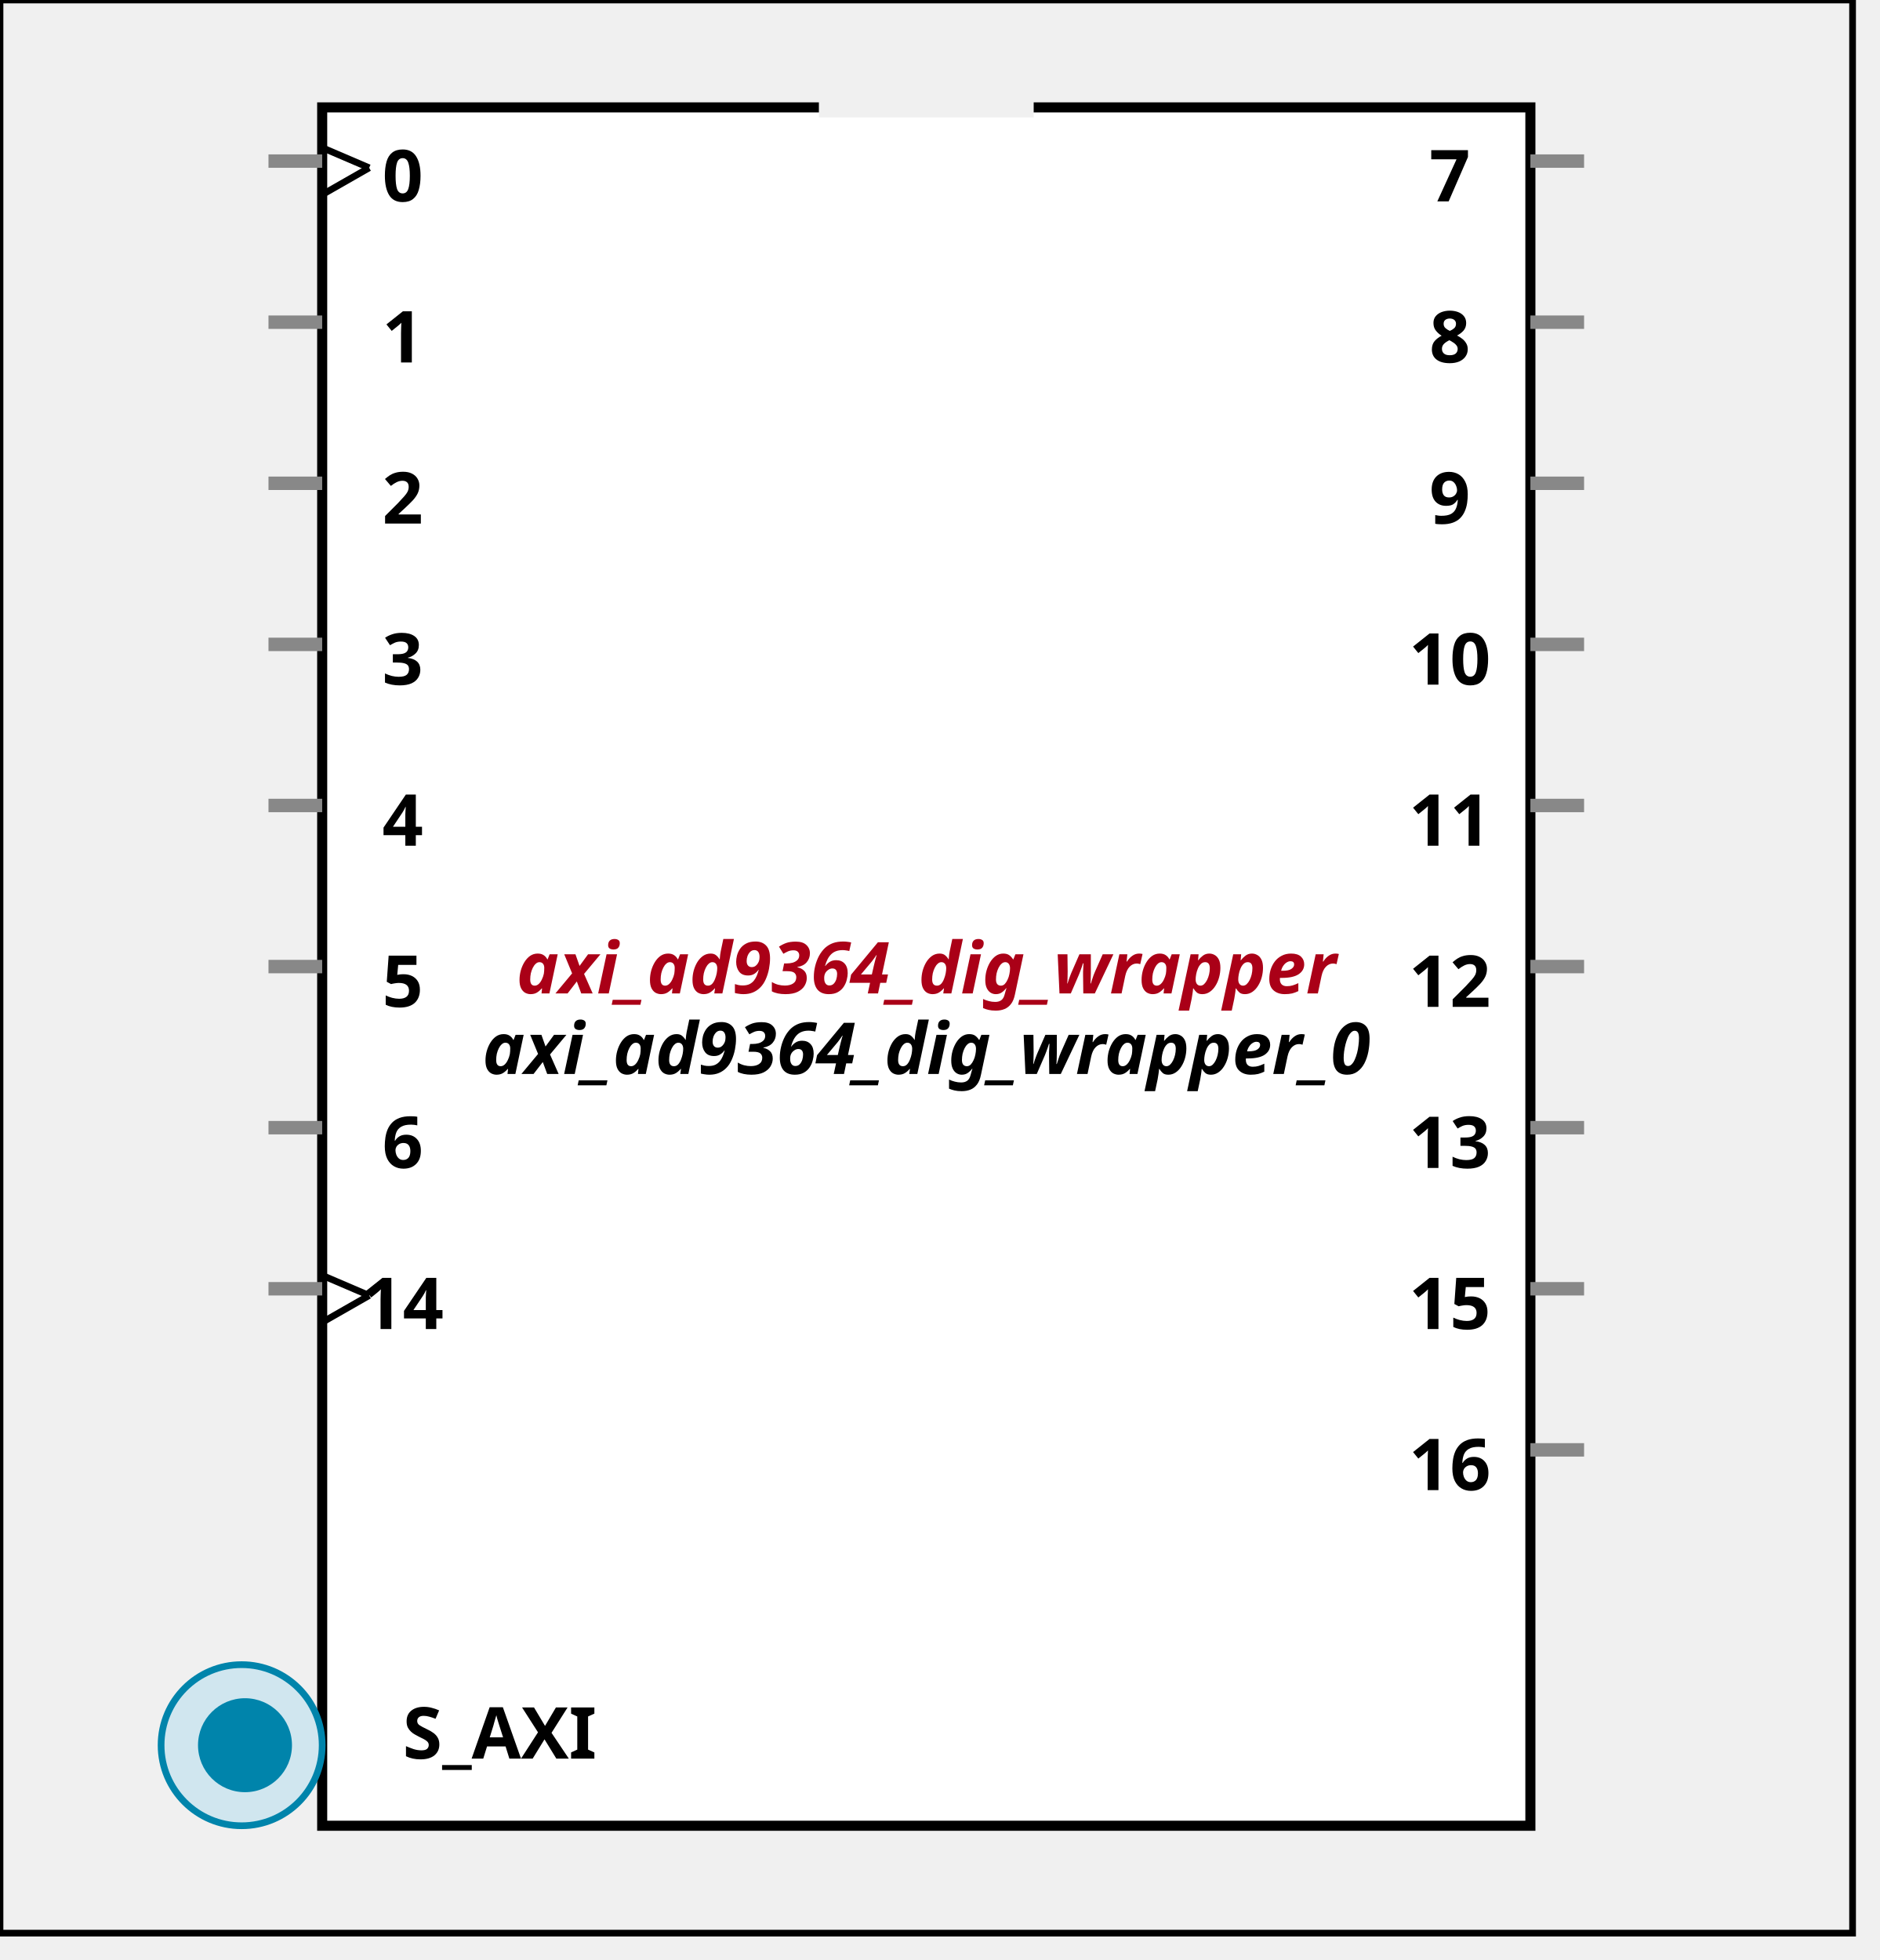
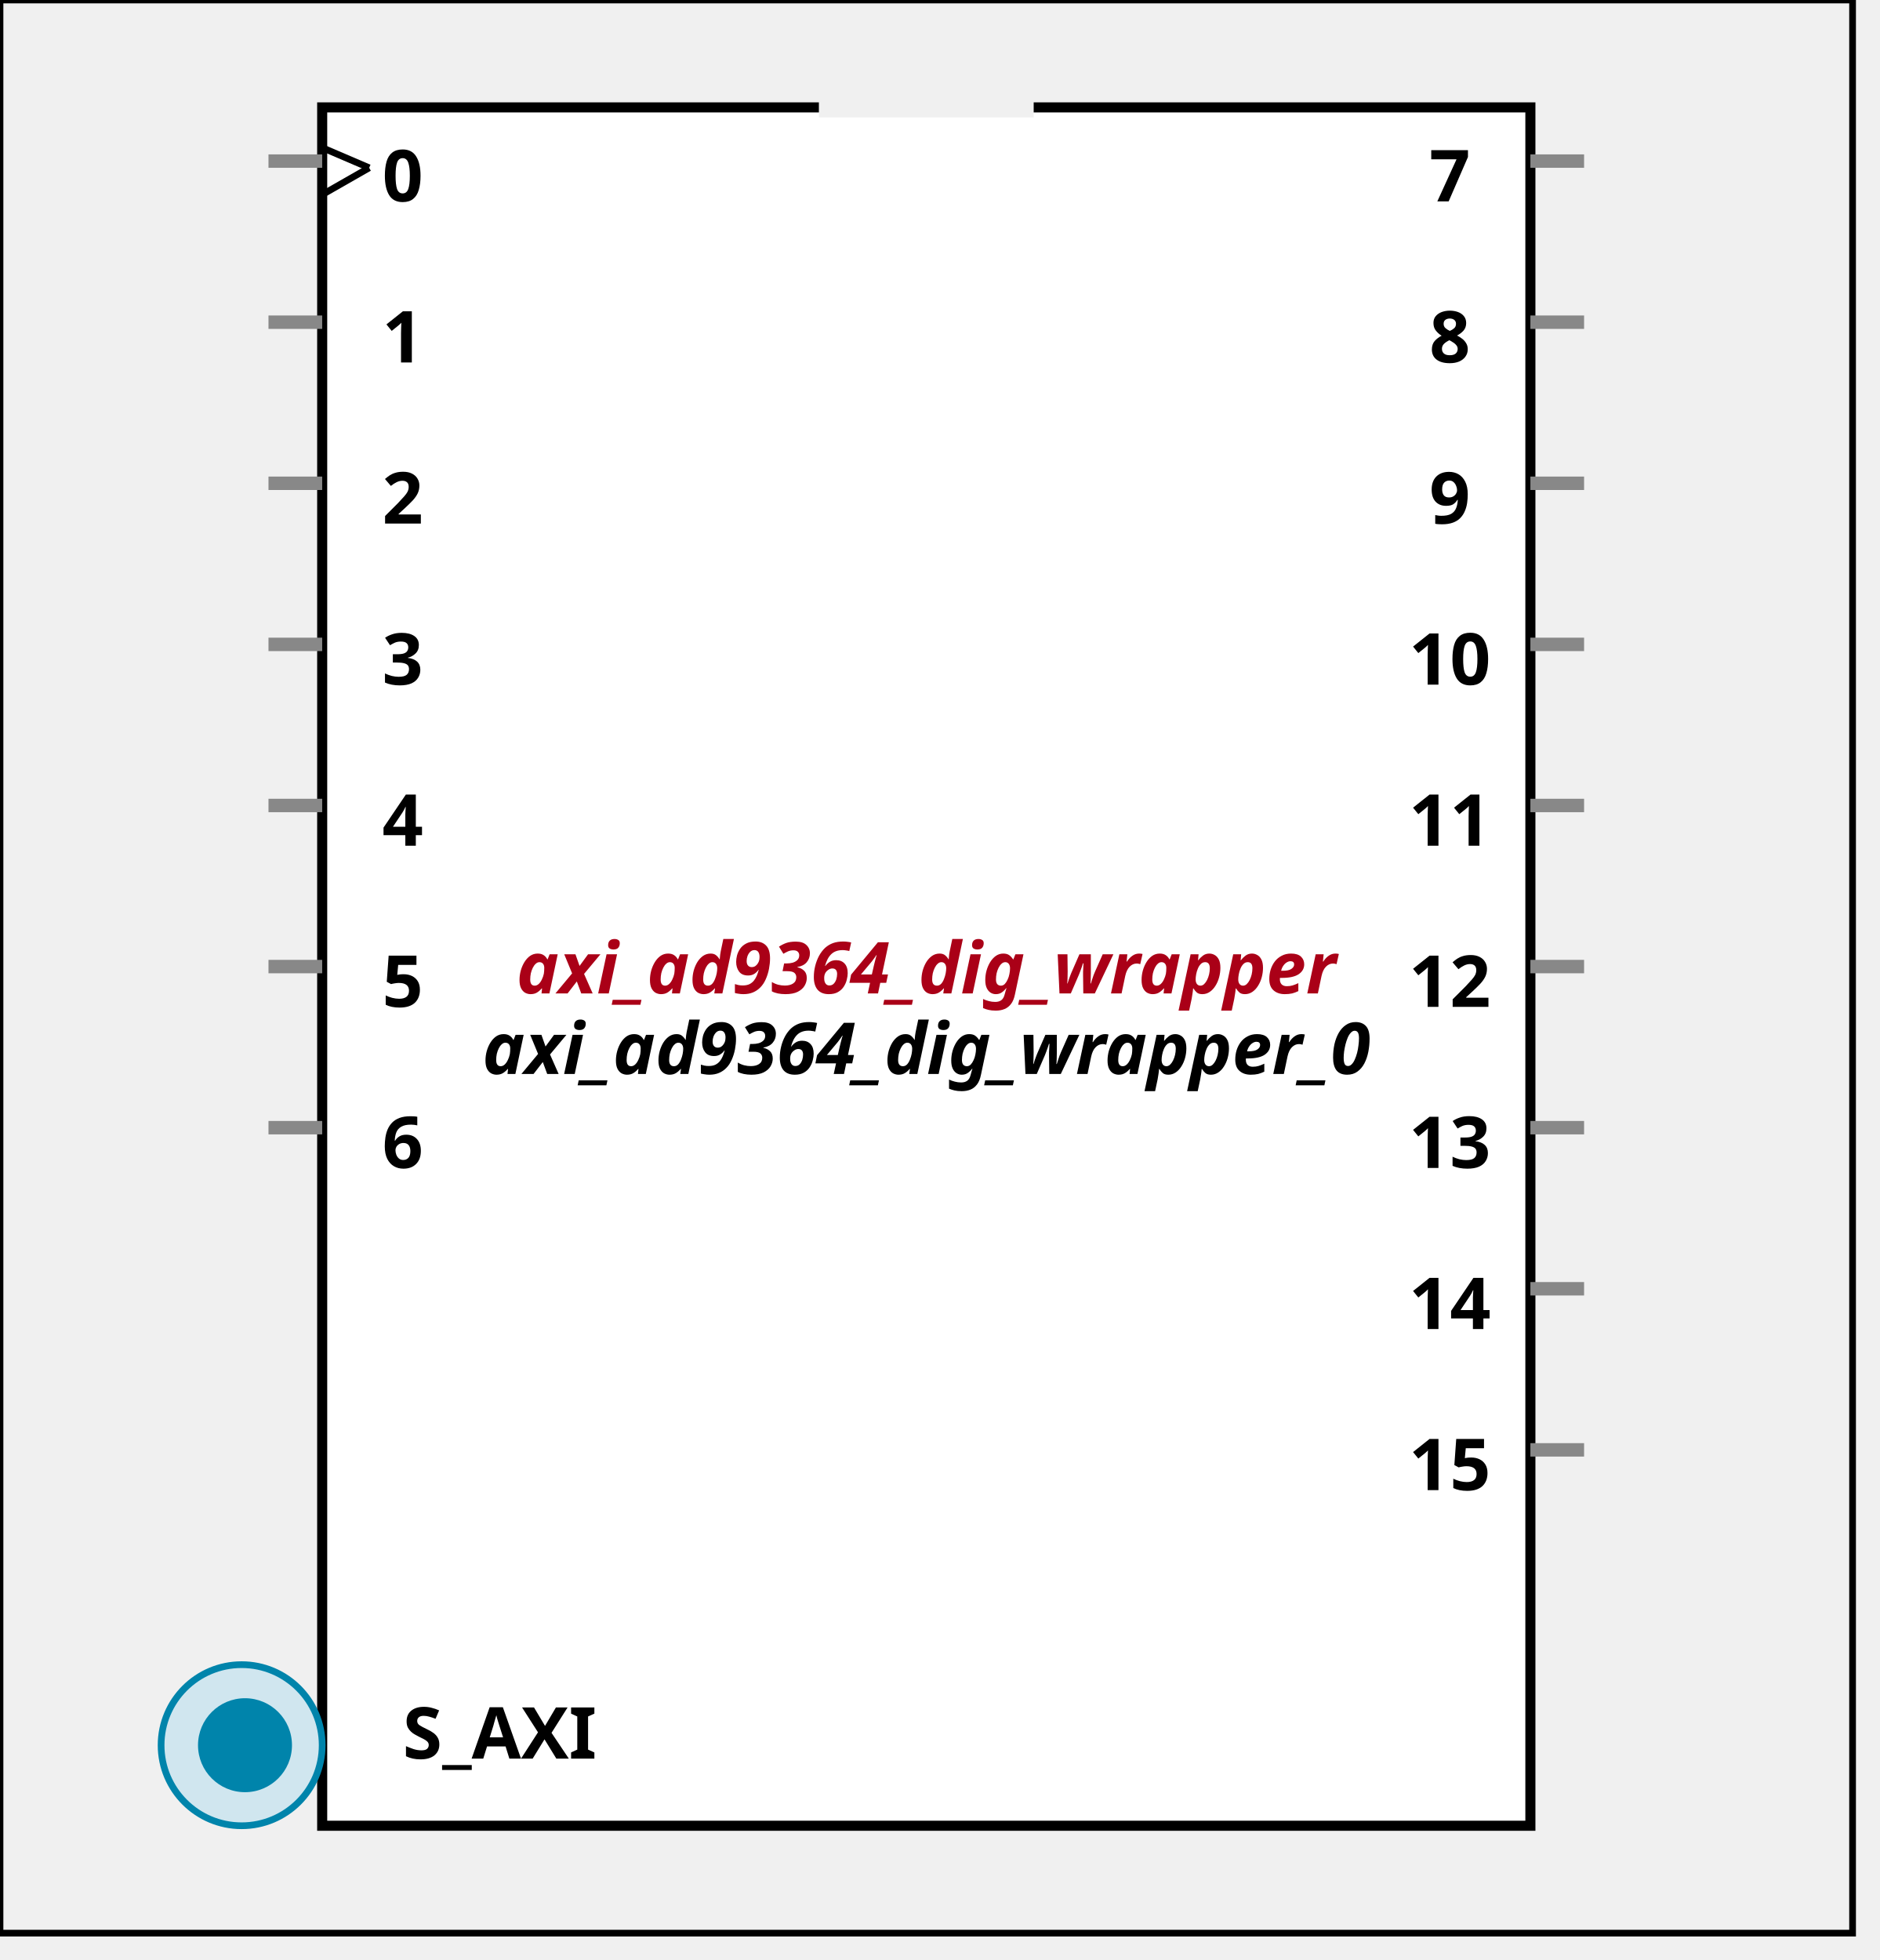
<svg xmlns:xlink="http://www.w3.org/1999/xlink" width="280" height="292">
  <defs>
    <g id="AXI_BifLabel">
      <rect x="0" y="0" rx="3" ry="3" width="32" height="16" style="fill:#0084AB; stroke:black; stroke-width:1" />
    </g>
    <g id="AXI_busconn_SLAVE">
      <circle cx="12" cy="12" r="12" style="fill:#D0E6EF; stroke:#0084AB; stroke-width:1" />
      <circle cx="12.5" cy="12" r="7" style="fill:#0084AB; stroke:none;" />
    </g>
    <g id="AXI_busconn_MASTER">
      <rect x="0" y="0" width="24" height="24" style="fill:#D0E6EF; stroke:#0084AB; stroke-width:1" />
      <rect x="5.5" y="5" width="14" height="14" style="fill:#0084AB; stroke:none;" />
    </g>
    <g id="XIL_BifLabel">
      <rect x="0" y="0" rx="3" ry="3" width="32" height="16" style="fill:#990066; stroke:black; stroke-width:1" />
    </g>
    <g id="XIL_busconn_TARGET">
      <circle cx="12" cy="12" r="12" style="fill:#CC3399; stroke:#990066; stroke-width:1" />
      <circle cx="12.5" cy="12" r="7" style="fill:#990066; stroke:none;" />
    </g>
    <g id="XIL_busconn_INITIATOR">
      <rect x="0" y="0" width="24" height="24" style="fill:#CC3399; stroke:#990066; stroke-width:1" />
      <rect x="5.5" y="5" width="14" height="14" style="fill:#990066; stroke:none;" />
    </g>
    <g id="LMB_BifLabel">
      <rect x="0" y="0" rx="3" ry="3" width="32" height="16" style="fill:#7777FF; stroke:black; stroke-width:1" />
    </g>
    <g id="LMB_busconn_SLAVE">
      <circle cx="12" cy="12" r="12" style="fill:#DDDDFF; stroke:#7777FF; stroke-width:1" />
      <circle cx="12.5" cy="12" r="7" style="fill:#7777FF; stroke:none;" />
    </g>
    <g id="LMB_busconn_MASTER">
      <rect x="0" y="0" width="24" height="24" style="fill:#DDDDFF; stroke:#7777FF; stroke-width:1" />
      <rect x="5.5" y="5" width="14" height="14" style="fill:#7777FF; stroke:none;" />
    </g>
    <g id="KEY_BifLabel">
      <rect x="0" y="0" rx="3" ry="3" width="32" height="16" style="fill:#444444; stroke:black; stroke-width:1" />
    </g>
    <g id="KEY_busconn_SLAVE">
      <circle cx="12" cy="12" r="12" style="fill:#888888; stroke:#444444; stroke-width:1" />
      <circle cx="12.5" cy="12" r="7" style="fill:#444444; stroke:none;" />
    </g>
    <g id="KEY_busconn_MASTER">
      <rect x="0" y="0" width="24" height="24" style="fill:#888888; stroke:#444444; stroke-width:1" />
      <rect x="5.5" y="5" width="14" height="14" style="fill:#444444; stroke:none;" />
    </g>
    <g id="KEY_busconn_MASTER_SLAVE">
      <circle cx="12" cy="12" r="12" style="fill:#888888; stroke:#444444; stroke-width:1" />
      <circle cx="12.5" cy="12" r="7" style="fill:#444444; stroke:none;" />
      <rect x="0" y="12" width="24" height="12" style="fill:#888888; stroke:#444444; stroke-width:1" />
      <rect x="5.5" y="12" width="14" height="7" style="fill:#444444; stroke:none;" />
    </g>
    <g id="KEY_busconn_TARGET">
      <circle cx="12" cy="12" r="12" style="fill:#888888; stroke:#444444; stroke-width:1" />
      <circle cx="12.5" cy="12" r="7" style="fill:#444444; stroke:none;" />
    </g>
    <g id="KEY_busconn_INITIATOR">
      <rect x="0" y="0" width="24" height="24" style="fill:#888888; stroke:#444444; stroke-width:1" />
      <rect x="5.5" y="5" width="14" height="14" style="fill:#444444; stroke:none;" />
    </g>
    <g id="KEY_busconn_MONITOR">
      <rect x="0" y="0.5" width="24" height="7" style="fill:#444444; stroke:none;" />
      <rect x="0" y="16" width="24" height="7" style="fill:#444444; stroke:none;" />
    </g>
    <g id="KEY_busconn_USER">
      <circle cx="12" cy="12" r="12" style="fill:#888888; stroke:#444444; stroke-width:1" />
      <circle cx="12.5" cy="12" r="7" style="fill:#444444; stroke:none;" />
    </g>
    <g id="KEY_busconn_TRANSPARENT">
      <circle cx="12" cy="12" r="12" style="fill:#FFFFFF; stroke:#444444; stroke-width:1" />
      <circle cx="12.5" cy="12" r="7" style="fill:#FFFFFF; stroke:none;" />
    </g>
    <g id="HCurve" overflow="visible">
      <path d="m 0  0,      a 16 16, 0,0,0, 32,0,     z" style="fill:#F0F0F0;fill-opacity:1;stroke:black;stroke-width:1.5" />
      <line x1="0" y1="0" x2="32" y2="0" style="stroke:#F0F0F0;stroke-width:3" />
    </g>
    <g id="IPD_StandardBody">
      <rect x="0" y="0" width="276" height="288" style="fill:#F0F0F0;fill-opacity: 1.0; stroke:#000000; stroke-width:1" />
      <rect x="48" y="16" width="180" height="256" style="fill:#FFFFFF; fill-opacity: 1.0; stroke:#000000; stroke-width:1.5" />
      <use x="122" y="16" xlink:href="#HCurve" />
    </g>
    <g id="IPD_PORT">
      <rect width="8" height="8" style="fill:#888888;stroke-width:1;stroke:black;" />
    </g>
    <g id="IPD_SPort">
      <line x1="0" y1="0" x2="8" y2="0" style="stroke:#888888;stroke-width:2;stroke-opacity:1" />
    </g>
    <g id="IPD_PortClk">
      <line x1="0" y1="0" x2="7" y2="3" style="stroke:#000000;stroke-width:1;stroke-opacity:1" />
      <line x1="7" y1="3" x2="0" y2="7" style="stroke:#000000;stroke-width:1;stroke-opacity:1" />
    </g>
  </defs>
  <use x="0" y="0" xlink:href="#IPD_StandardBody" />
  <text x="138" y="148" fill="#AA0017" stroke="none" font-size="8pt" font-style="italic" font-weight="bold" text-anchor="middle" font-family="Verdana Arial Helvetica san-serif">axi_ad9364_dig_wrapper</text>
  <text x="138" y="160" fill="#000000" stroke="none" font-size="8pt" font-style="italic" font-weight="bold" text-anchor="middle" font-family="Courier Arial Helvetica san-serif">axi_ad9364_dig_wrapper_0</text>
  <use x="40" y="24" xlink:href="#IPD_SPort" />
  <use x="48" y="22" xlink:href="#IPD_PortClk" />
  <text x="60" y="30" fill="#000000" stroke="none" font-size="8pt" font-style="normal" font-weight="bold" text-anchor="middle" font-family="Verdana Arial Helvetica san-serif">0</text>
  <use x="40" y="48" xlink:href="#IPD_SPort" />
  <text x="60" y="54" fill="#000000" stroke="none" font-size="8pt" font-style="normal" font-weight="bold" text-anchor="middle" font-family="Verdana Arial Helvetica san-serif">1</text>
  <use x="40" y="72" xlink:href="#IPD_SPort" />
  <text x="60" y="78" fill="#000000" stroke="none" font-size="8pt" font-style="normal" font-weight="bold" text-anchor="middle" font-family="Verdana Arial Helvetica san-serif">2</text>
  <use x="40" y="96" xlink:href="#IPD_SPort" />
  <text x="60" y="102" fill="#000000" stroke="none" font-size="8pt" font-style="normal" font-weight="bold" text-anchor="middle" font-family="Verdana Arial Helvetica san-serif">3</text>
  <use x="40" y="120" xlink:href="#IPD_SPort" />
  <text x="60" y="126" fill="#000000" stroke="none" font-size="8pt" font-style="normal" font-weight="bold" text-anchor="middle" font-family="Verdana Arial Helvetica san-serif">4</text>
  <use x="40" y="144" xlink:href="#IPD_SPort" />
  <text x="60" y="150" fill="#000000" stroke="none" font-size="8pt" font-style="normal" font-weight="bold" text-anchor="middle" font-family="Verdana Arial Helvetica san-serif">5</text>
  <use x="40" y="168" xlink:href="#IPD_SPort" />
  <text x="60" y="174" fill="#000000" stroke="none" font-size="8pt" font-style="normal" font-weight="bold" text-anchor="middle" font-family="Verdana Arial Helvetica san-serif">6</text>
-   <use x="40" y="192" xlink:href="#IPD_SPort" />
-   <use x="48" y="190" xlink:href="#IPD_PortClk" />
-   <text x="60" y="198" fill="#000000" stroke="none" font-size="8pt" font-style="normal" font-weight="bold" text-anchor="middle" font-family="Verdana Arial Helvetica san-serif">14</text>
  <use x="228" y="24" xlink:href="#IPD_SPort" />
  <text x="216" y="30" fill="#000000" stroke="none" font-size="8pt" font-style="normal" font-weight="bold" text-anchor="middle" font-family="Verdana Arial Helvetica san-serif">7</text>
  <use x="228" y="48" xlink:href="#IPD_SPort" />
  <text x="216" y="54" fill="#000000" stroke="none" font-size="8pt" font-style="normal" font-weight="bold" text-anchor="middle" font-family="Verdana Arial Helvetica san-serif">8</text>
  <use x="228" y="72" xlink:href="#IPD_SPort" />
  <text x="216" y="78" fill="#000000" stroke="none" font-size="8pt" font-style="normal" font-weight="bold" text-anchor="middle" font-family="Verdana Arial Helvetica san-serif">9</text>
  <use x="228" y="96" xlink:href="#IPD_SPort" />
  <text x="216" y="102" fill="#000000" stroke="none" font-size="8pt" font-style="normal" font-weight="bold" text-anchor="middle" font-family="Verdana Arial Helvetica san-serif">10</text>
  <use x="228" y="120" xlink:href="#IPD_SPort" />
  <text x="216" y="126" fill="#000000" stroke="none" font-size="8pt" font-style="normal" font-weight="bold" text-anchor="middle" font-family="Verdana Arial Helvetica san-serif">11</text>
  <use x="228" y="144" xlink:href="#IPD_SPort" />
  <text x="216" y="150" fill="#000000" stroke="none" font-size="8pt" font-style="normal" font-weight="bold" text-anchor="middle" font-family="Verdana Arial Helvetica san-serif">12</text>
  <use x="228" y="168" xlink:href="#IPD_SPort" />
  <text x="216" y="174" fill="#000000" stroke="none" font-size="8pt" font-style="normal" font-weight="bold" text-anchor="middle" font-family="Verdana Arial Helvetica san-serif">13</text>
  <use x="228" y="192" xlink:href="#IPD_SPort" />
-   <text x="216" y="198" fill="#000000" stroke="none" font-size="8pt" font-style="normal" font-weight="bold" text-anchor="middle" font-family="Verdana Arial Helvetica san-serif">15</text>
+   <text x="216" y="198" fill="#000000" stroke="none" font-size="8pt" font-style="normal" font-weight="bold" text-anchor="middle" font-family="Verdana Arial Helvetica san-serif">14</text>
  <use x="228" y="216" xlink:href="#IPD_SPort" />
-   <text x="216" y="222" fill="#000000" stroke="none" font-size="8pt" font-style="normal" font-weight="bold" text-anchor="middle" font-family="Verdana Arial Helvetica san-serif">16</text>
+   <text x="216" y="222" fill="#000000" stroke="none" font-size="8pt" font-style="normal" font-weight="bold" text-anchor="middle" font-family="Verdana Arial Helvetica san-serif">15</text>
  <use x="24" y="248" xlink:href="#AXI_busconn_SLAVE" />
  <text x="60" y="262" fill="#000000" stroke="none" font-size="8pt" font-style="normal" font-weight="bold" font-family="Verdana Arial Helvetica san-serif">S_AXI</text>
</svg>
